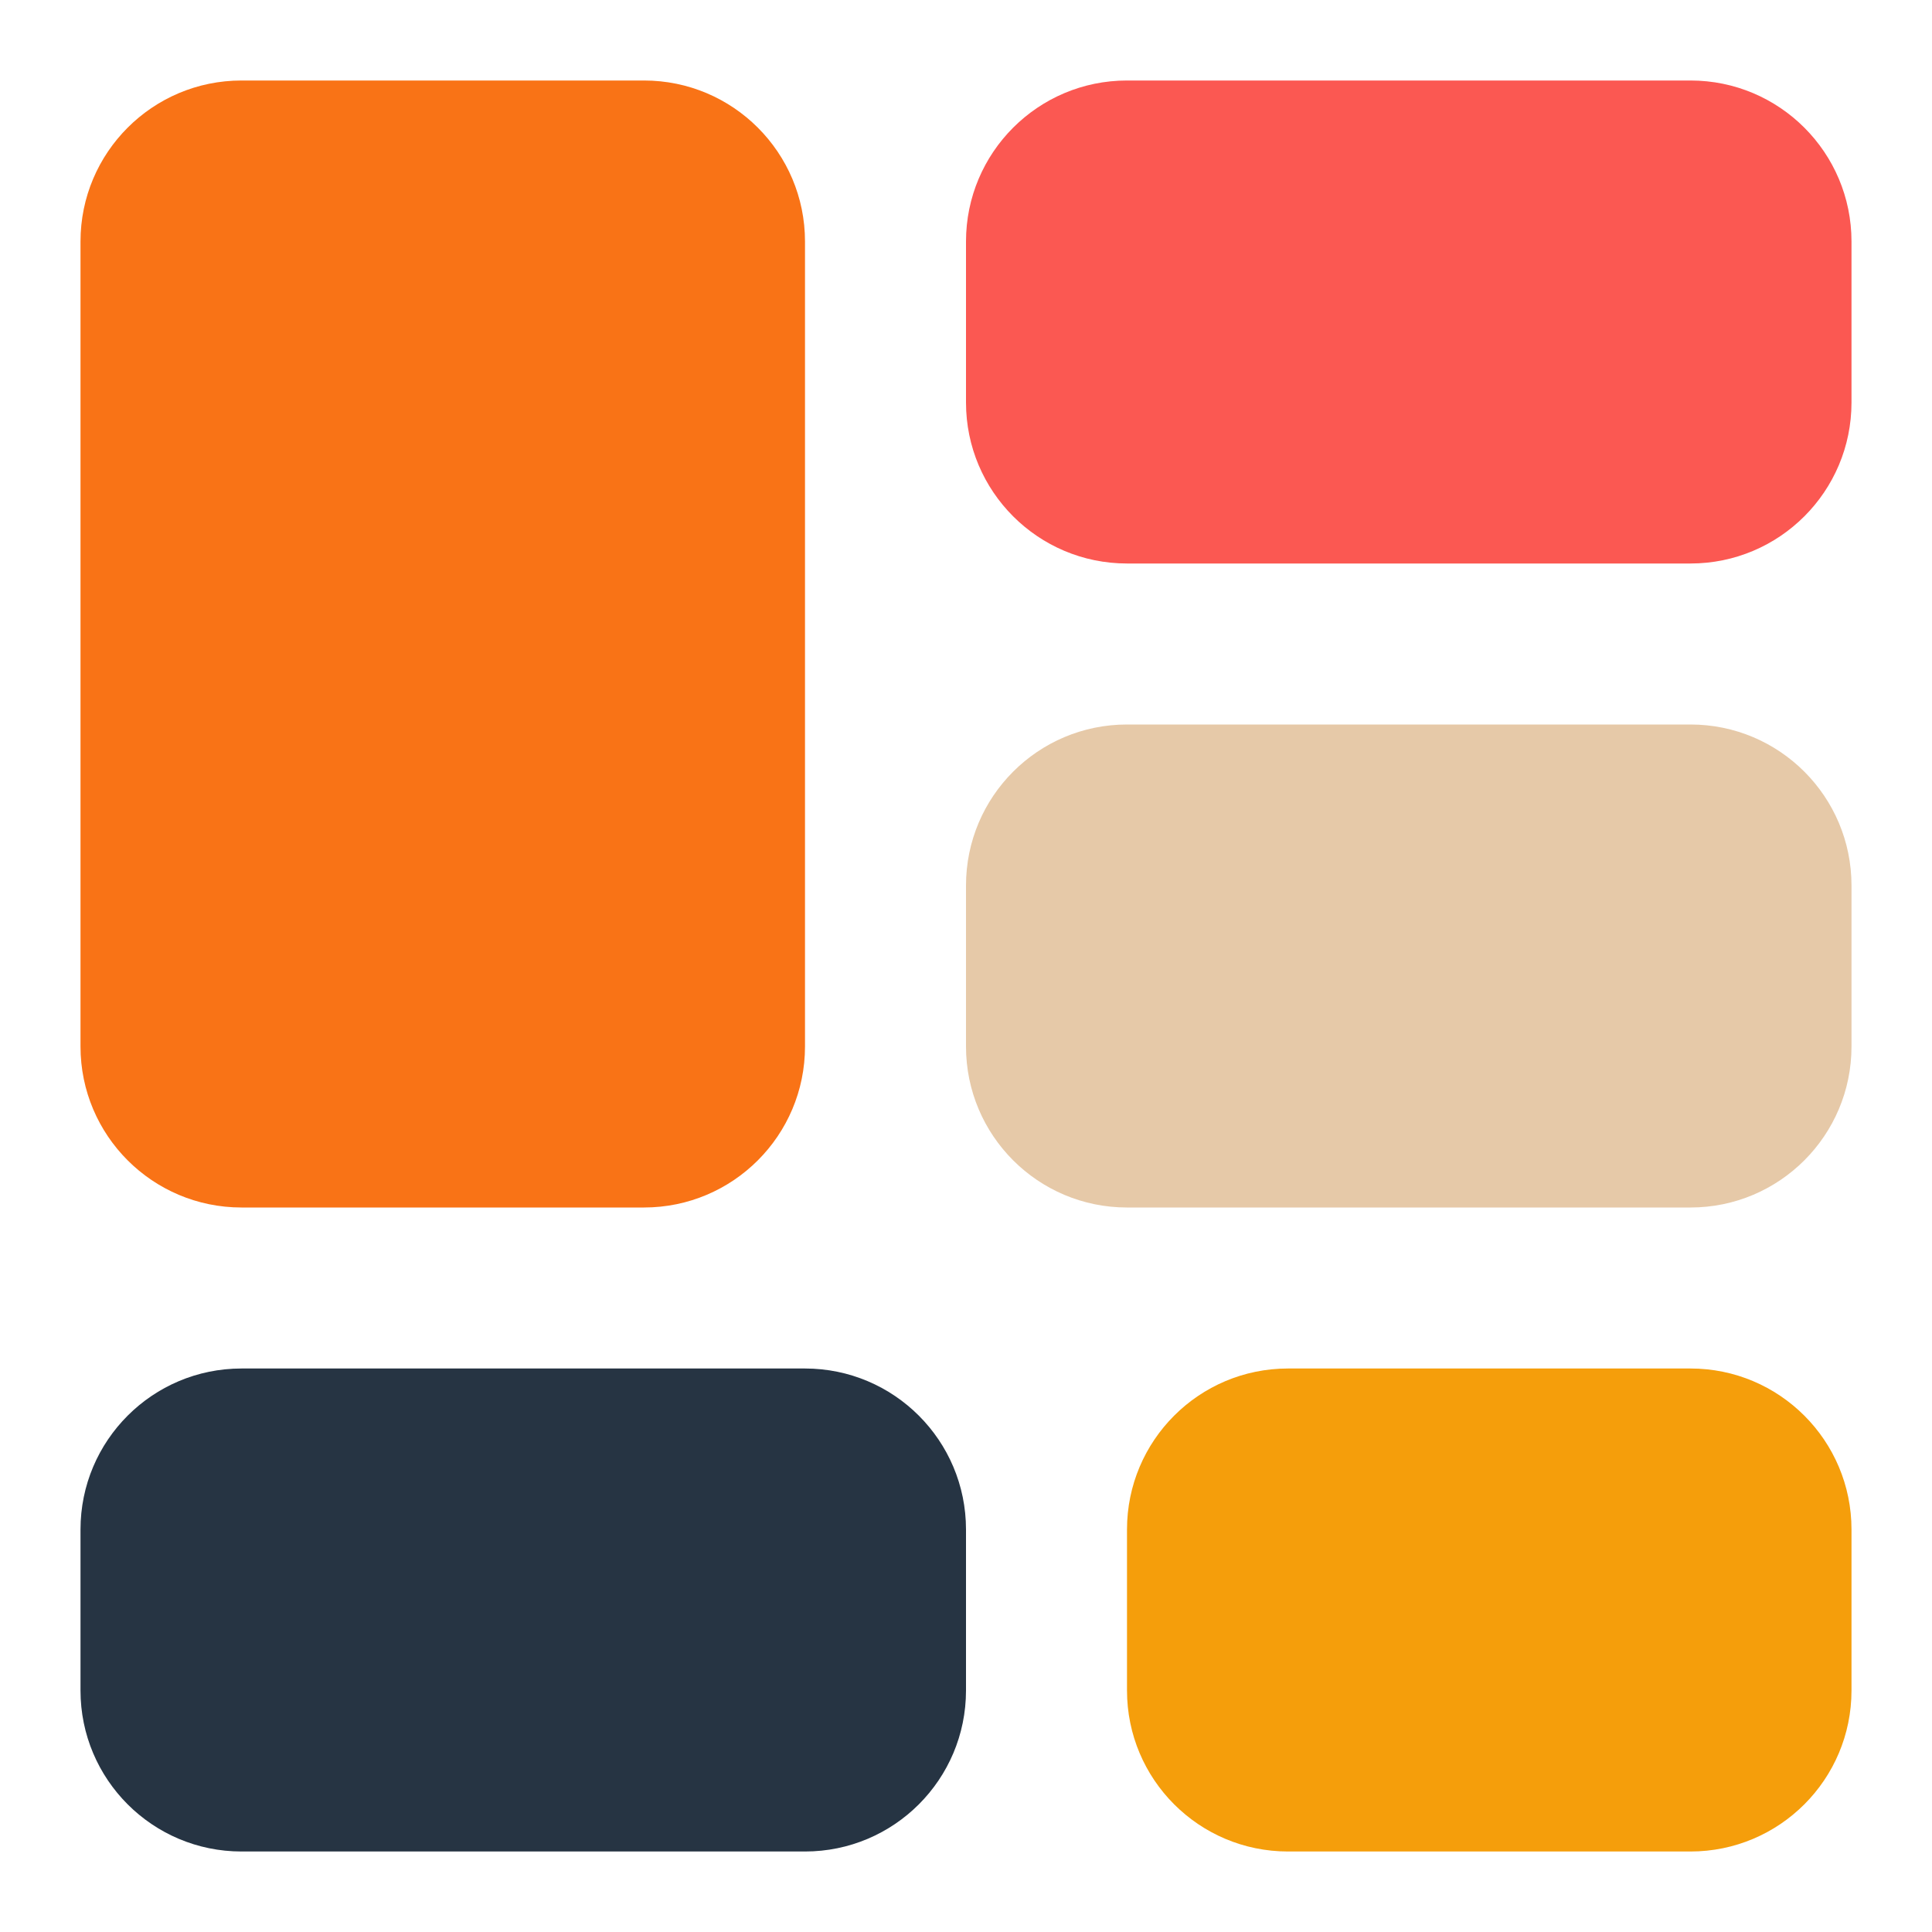
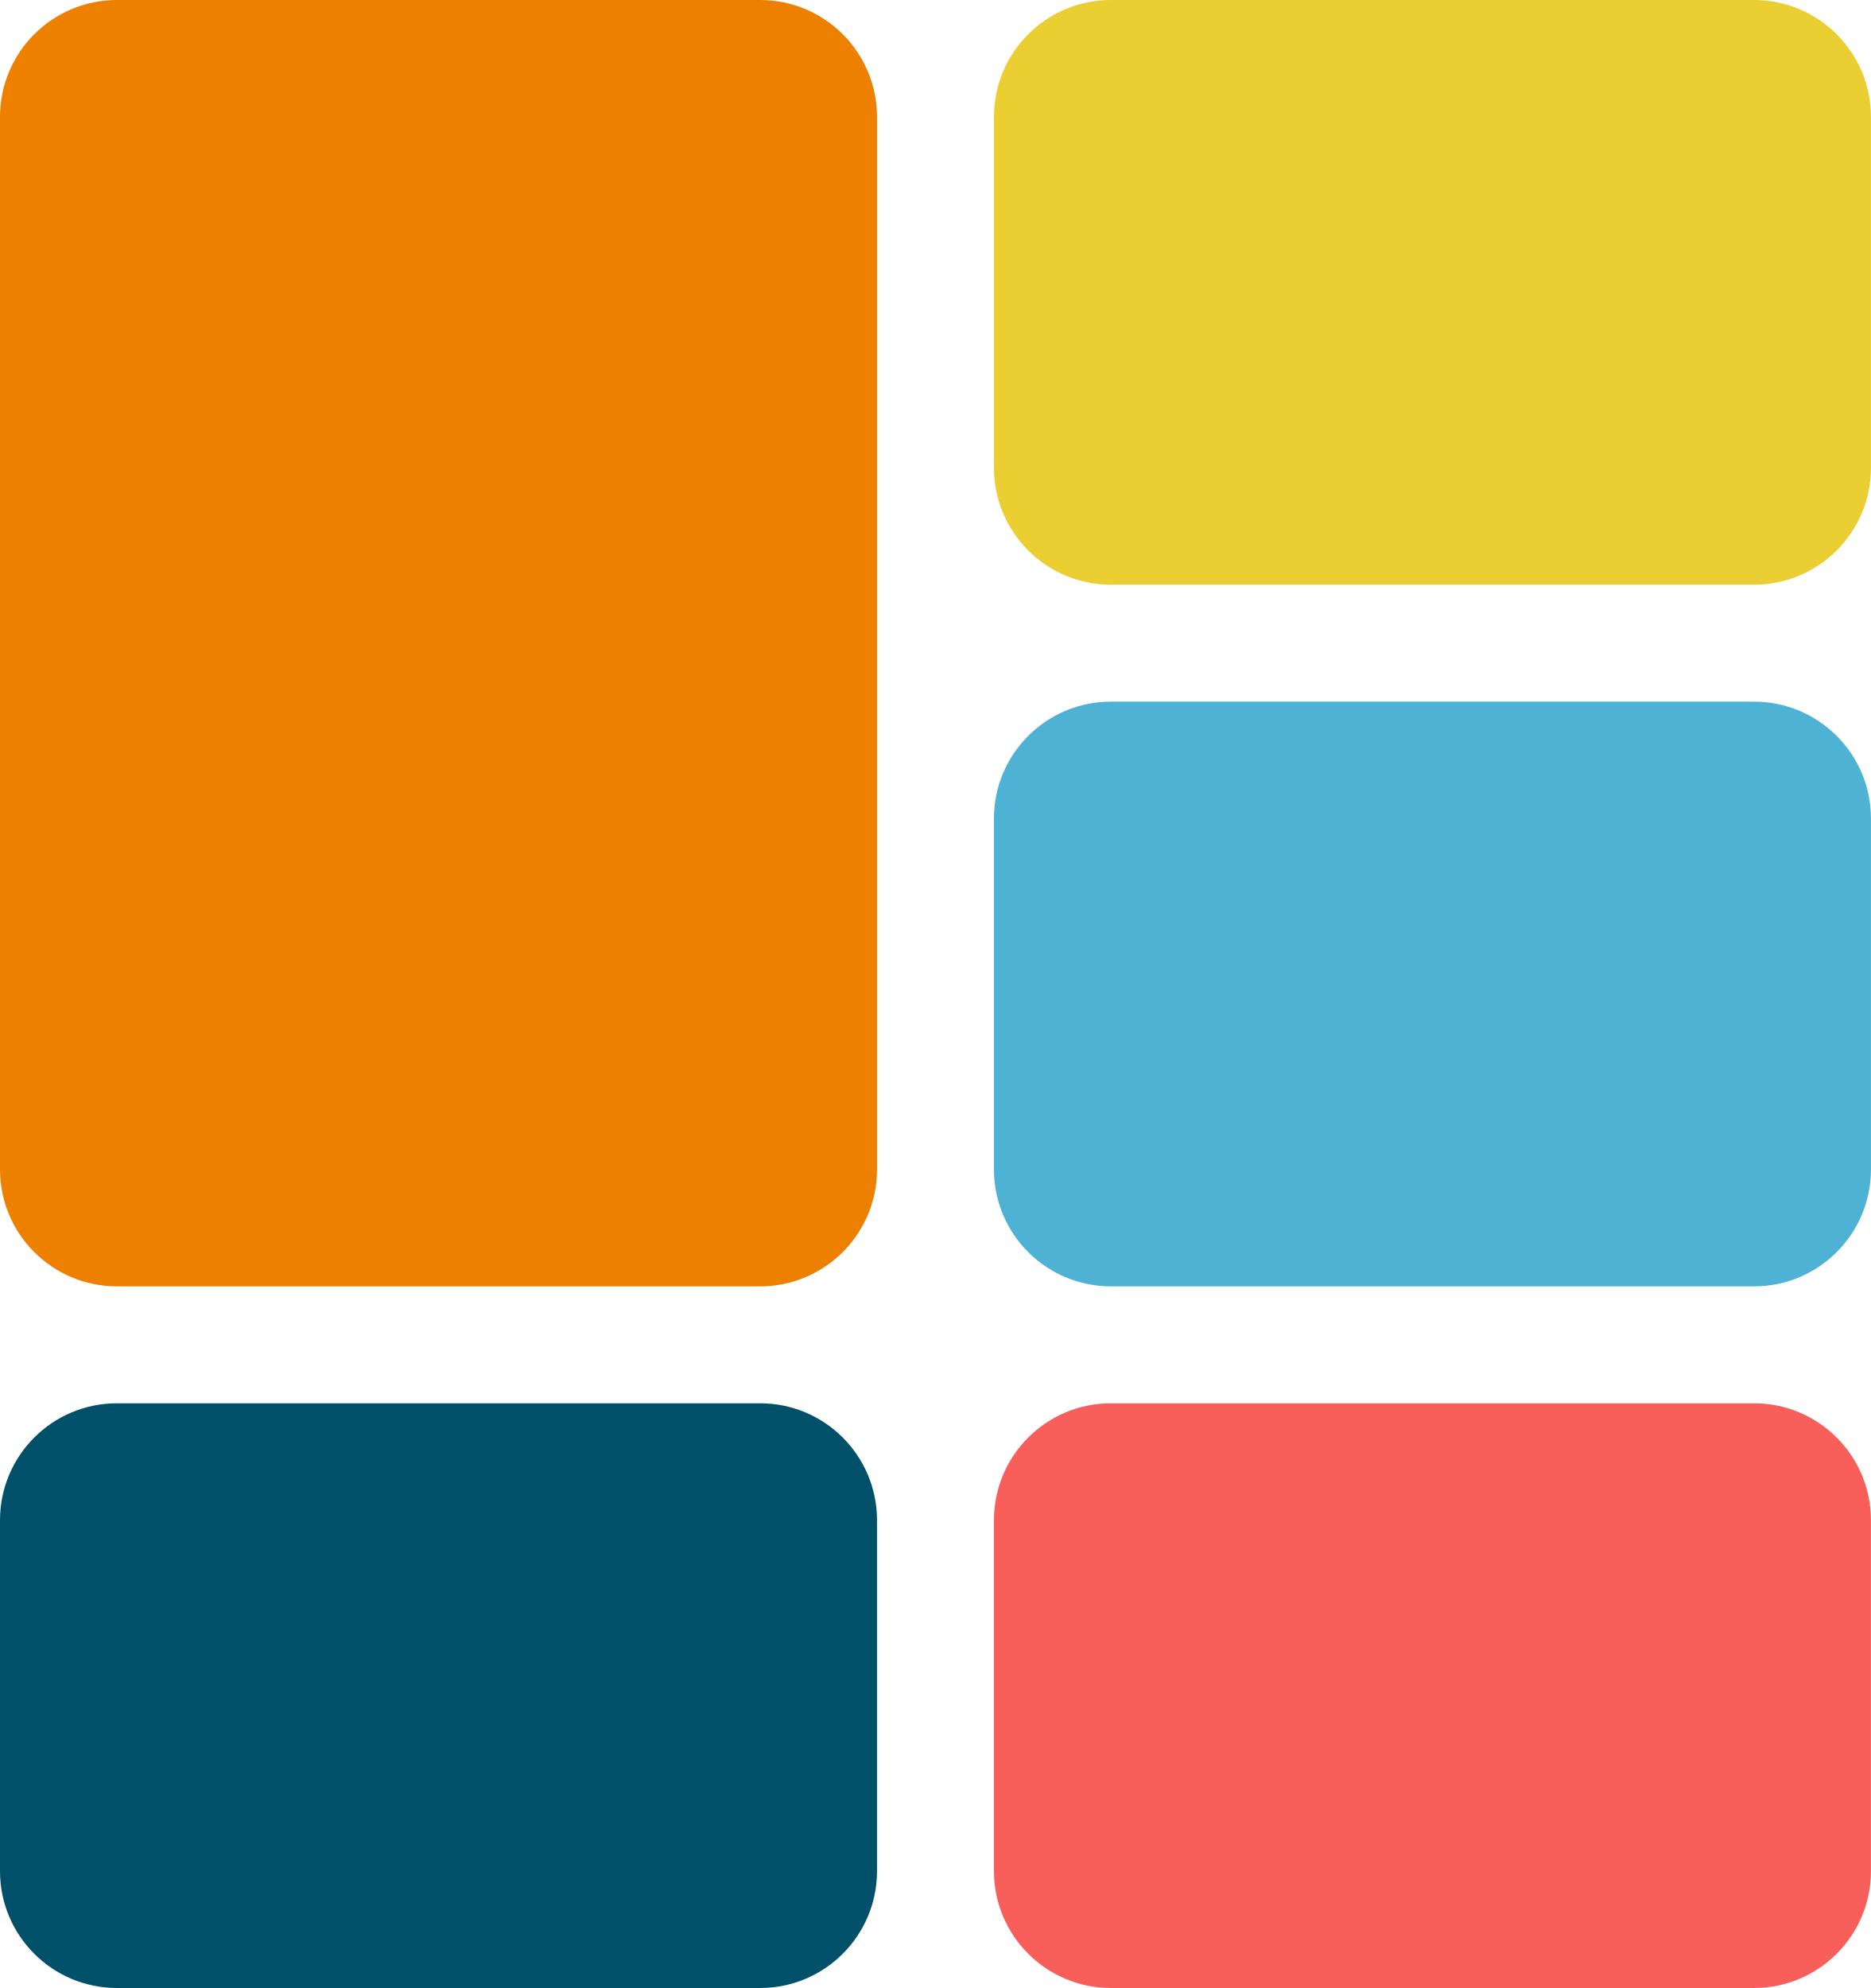
- <svg xmlns="http://www.w3.org/2000/svg" viewBox="0 0 24 24">
-   <rect x="1" y="1" width="9" height="14" rx="2" fill="#F97316" />
-   <rect x="12" y="1" width="11" height="6" rx="2" fill="#FB5852" />
-   <rect x="12" y="9" width="11" height="6" rx="2" fill="#E6C9A8" />
-   <rect x="1" y="17" width="11" height="6" rx="2" fill="#263443" />
-   <rect x="14" y="17" width="9" height="6" rx="2" fill="#F59E0B" />
+ <svg xmlns="http://www.w3.org/2000/svg" width="320" height="340" viewBox="0 0 320 340" fill="none">
+   <rect y="240" width="150" height="100" rx="20" fill="#00506A" />
+   <rect x="170" y="120" width="150" height="100" rx="20" fill="#4EB2D4" />
+   <rect width="150" height="220" rx="20" fill="#EE8000" />
+   <rect x="170" y="240" width="150" height="100" rx="20" fill="#F85F5A" />
+   <rect x="170" width="150" height="100" rx="20" fill="#EBCE32" />
</svg>
